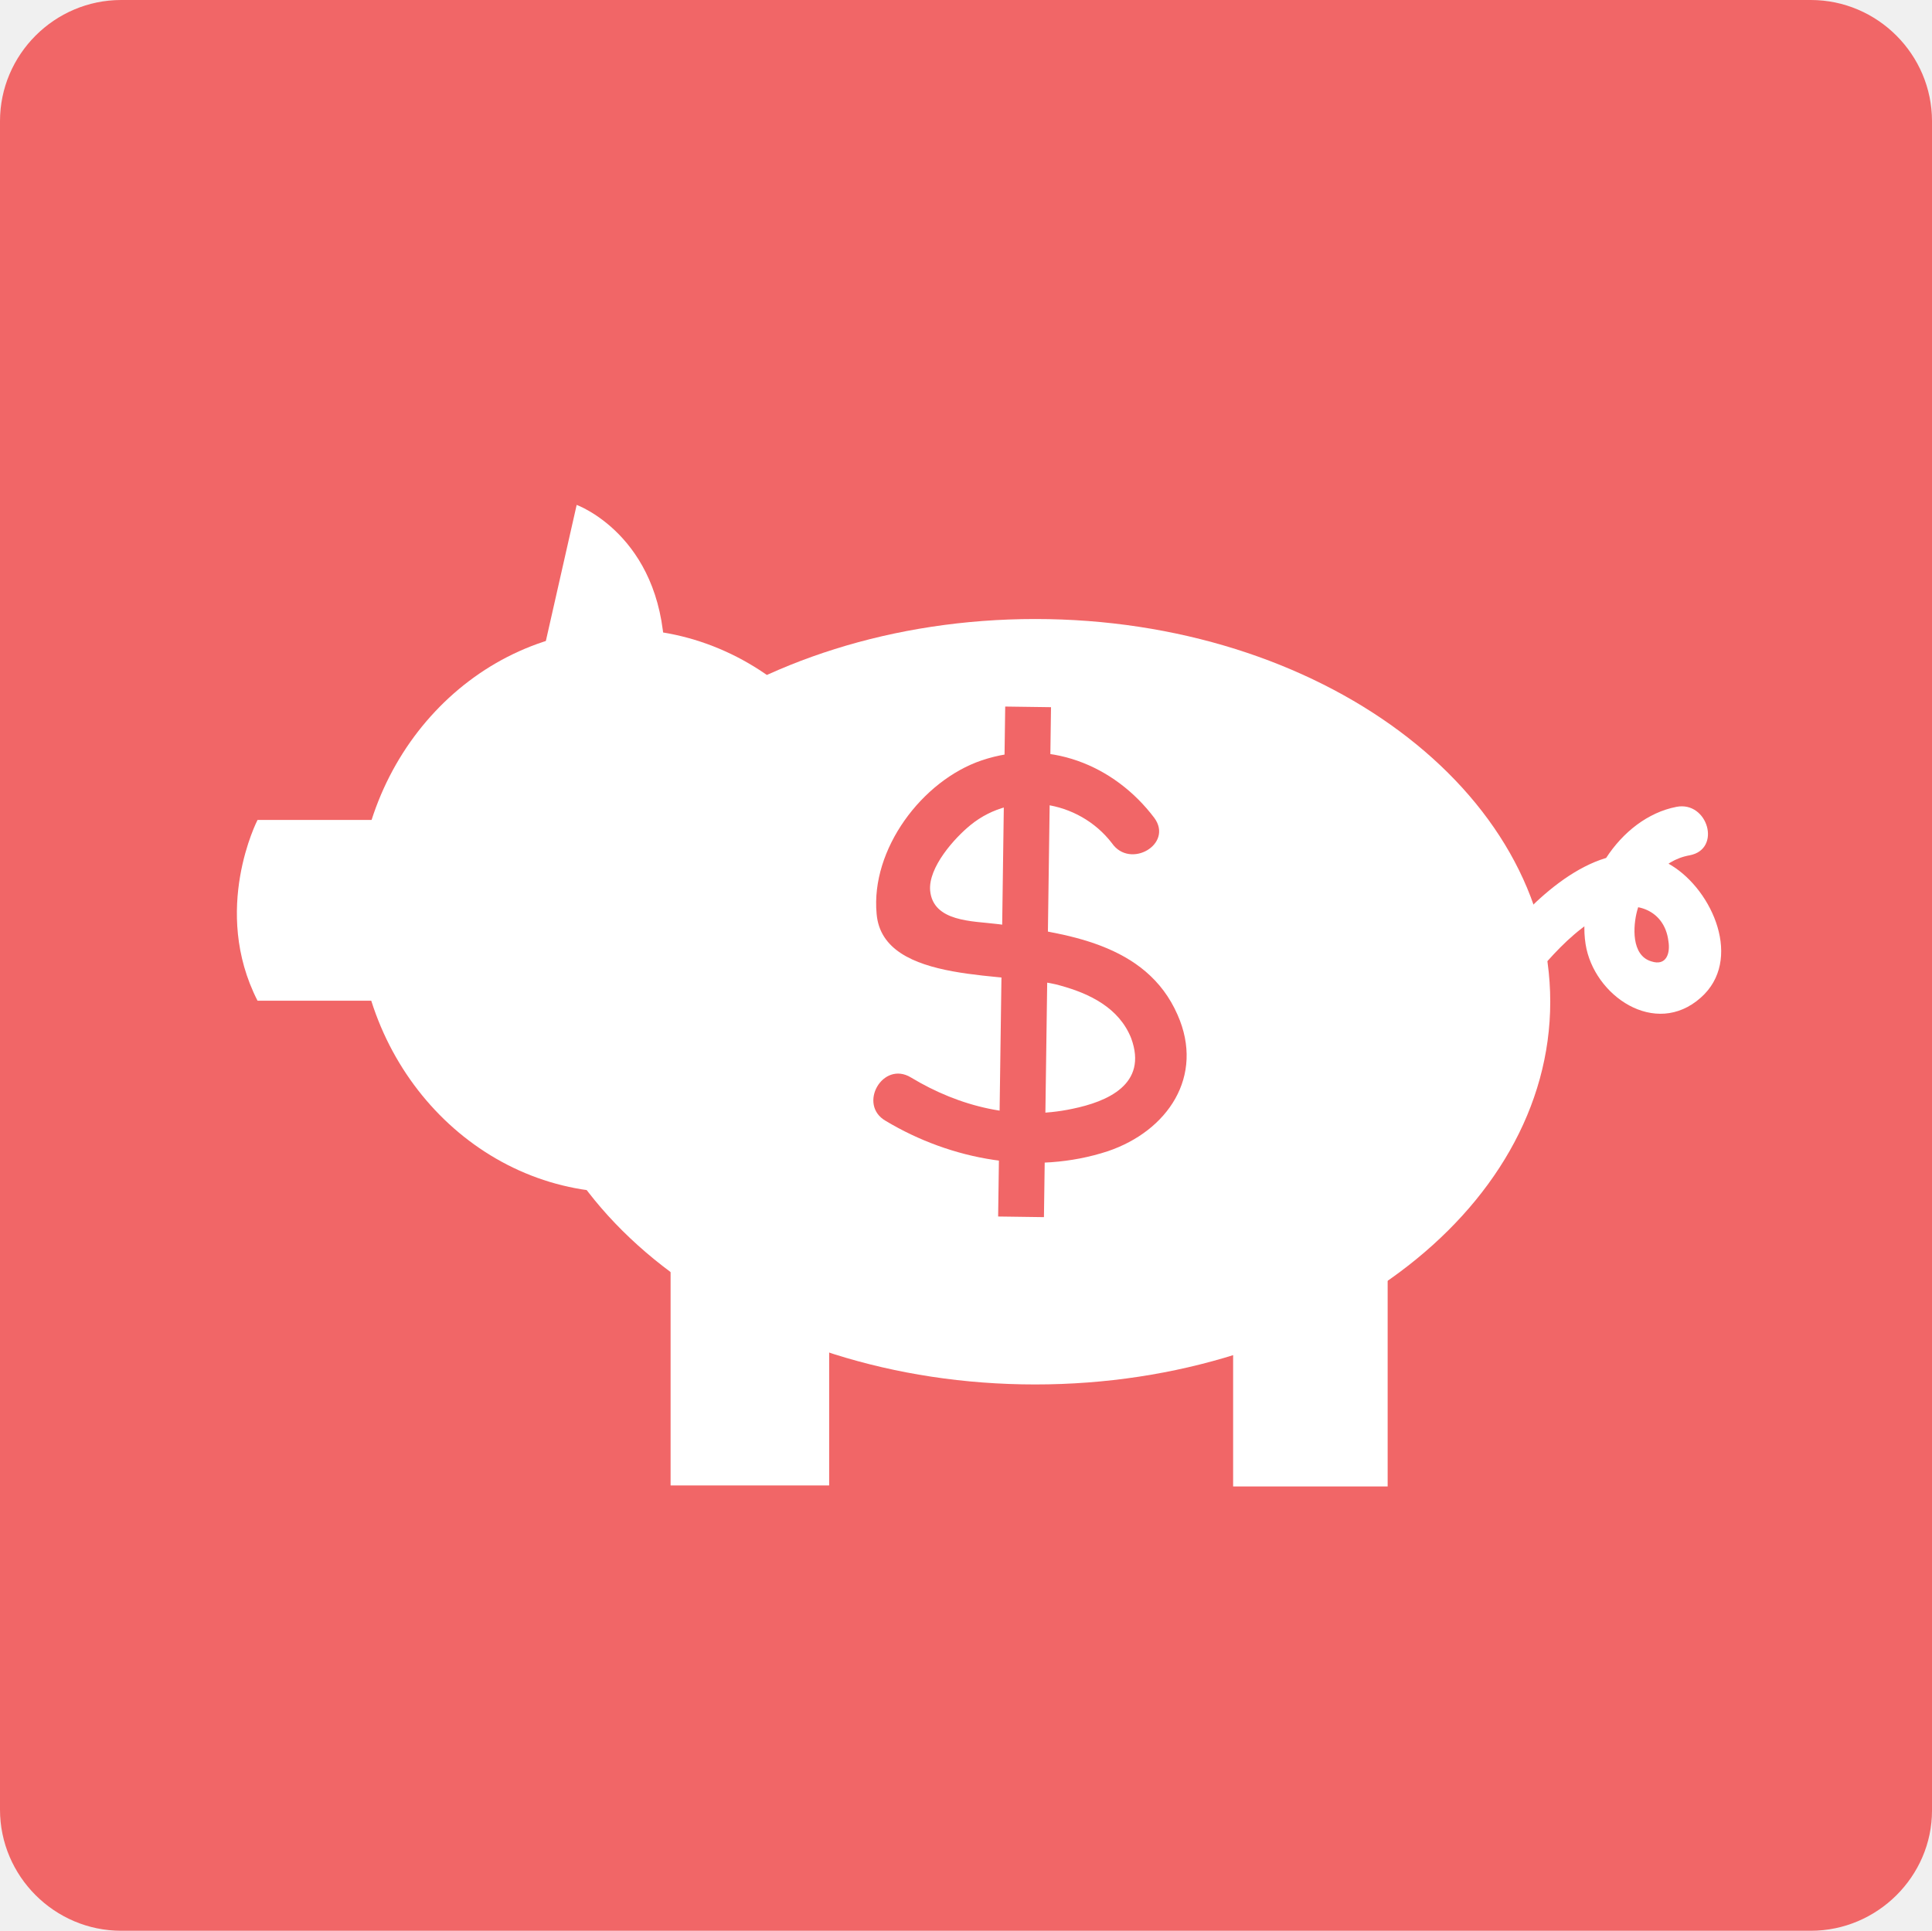
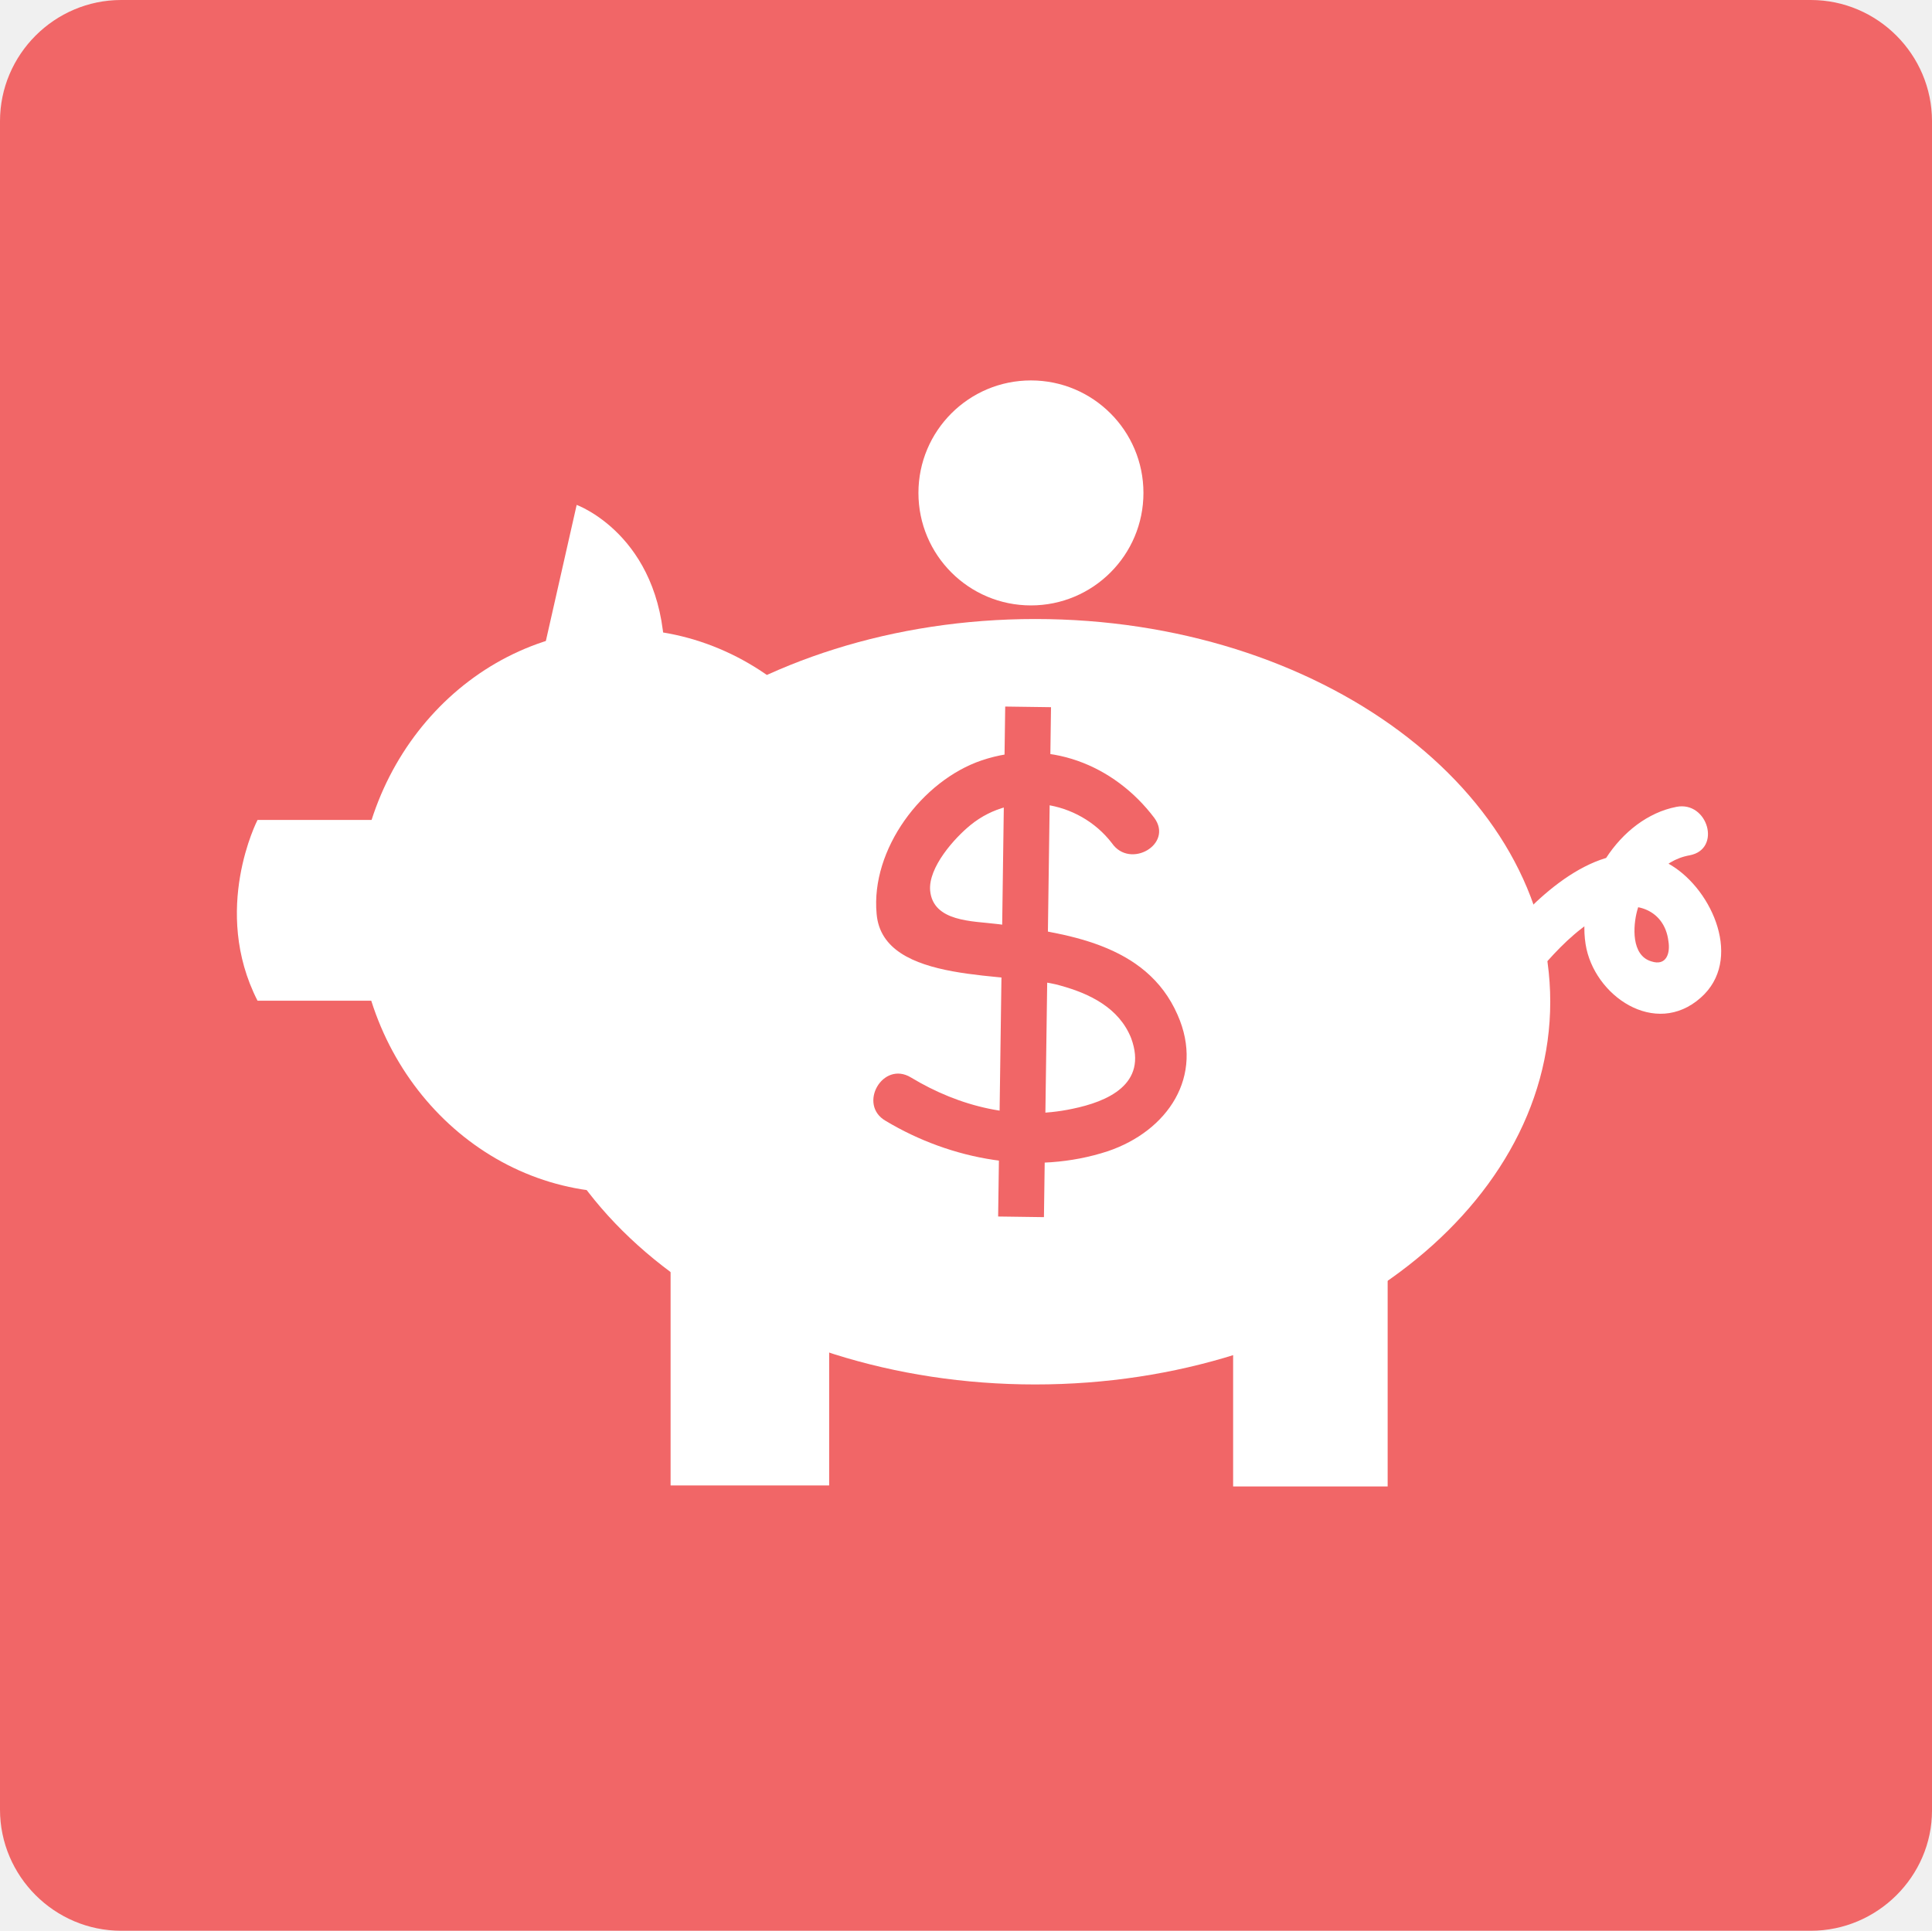
- <svg xmlns="http://www.w3.org/2000/svg" xml:space="preserve" viewBox="0 0 191.3 191.2" height="191.2" width="191.3" version="1.1" y="0px" x="0px">
+ <svg xmlns="http://www.w3.org/2000/svg" xml:space="preserve" height="191.2" width="191.3" version="1.1" y="0px" x="0px" viewBox="0 0 191.3 191.2">
  <style type="text/css">
	.st0{fill:#F16667;}
	.st1{fill:#FFFFFF;}
	.st2{fill:none;stroke:#F16667;stroke-width:4.536;stroke-miterlimit:10;}
</style>
-   <path fill="#f16667" class="st0" d="m179.3 191.2h-167.3c-6.6 0-12-5.4-12-12v-167.2c0-6.6 5.4-12 12-12h167.3c6.6 0 12 5.4 12 12v167.3c0 6.5-5.4 11.9-12 11.9z" />
+   <path d="m179.3 191.2h-167.3c-6.6 0-12-5.4-12-12v-167.2c0-6.6 5.4-12 12-12h167.3c6.6 0 12 5.4 12 12v167.3c0 6.5-5.4 11.9-12 11.9z" class="st0" fill="#f16667" />
+   <circle id="icon-save-coin" cx="102.08" cy="48.813" r="11.14" fill="#fff" />
  <g fill="#fff">
    <ellipse rx="51" ry="37.9" class="st1" cy="99.2" cx="102.5" />
-     <rect class="st1" height="21" width="15.3" y="126.2" x="122.1" />
-     <rect class="st1" height="26.6" width="15.7" y="120.5" x="66.4" />
+     <rect class="st1" width="15.3" y="126.2" x="122.1" height="21" />
+     <rect class="st1" width="15.7" y="120.5" x="66.4" height="26.6" />
  </g>
  <g transform="translate(-163.3,-154.4)">
-     <path fill="#fff" class="st1" d="m316.5 249.6c1.7-1.9 3.5-3.6 5.8-4.8 2.5-1.4 5.8-0.5 6.2 2.8 0.2 1.2-0.2 2.5-1.7 2-2-0.6-1.8-3.5-1.4-5 0.7-2.6 2.4-5 5.2-5.5 3.2-0.6 1.8-5.4-1.3-4.8-5.7 1.1-9.9 7.9-9 13.6 0.8 5.1 6.9 9.3 11.4 5.3 4.2-3.7 1.2-10.6-2.9-13.1-5.7-3.5-12.1 1.9-15.7 6-2.3 2.4 1.2 5.9 3.4 3.5z" />
+     <path d="m316.5 249.6c1.7-1.9 3.5-3.6 5.8-4.8 2.5-1.4 5.8-0.5 6.2 2.8 0.2 1.2-0.2 2.5-1.7 2-2-0.6-1.8-3.5-1.4-5 0.7-2.6 2.4-5 5.2-5.5 3.2-0.6 1.8-5.4-1.3-4.8-5.7 1.1-9.9 7.9-9 13.6 0.8 5.1 6.9 9.3 11.4 5.3 4.2-3.7 1.2-10.6-2.9-13.1-5.7-3.5-12.1 1.9-15.7 6-2.3 2.4 1.2 5.9 3.4 3.5z" class="st1" fill="#fff" />
  </g>
  <g fill="#fff">
    <ellipse rx="26.2" ry="27.9" class="st1" cy="90.2" cx="61.6" />
    <path class="st1" d="m53.5 65.9 3.6-15.9s8.3 3 8.7 14.5l-12.3 1.4z" />
    <path class="st1" d="m38.4 81.2h-12.9s-4.6 8.9 0 17.9h14.1" />
  </g>
  <g transform="translate(-163.3,-154.4)">
-     <path fill="#f16667" class="st0" d="m277.6 235.4c-4-5.3-10.6-7.9-17.1-5.7-5.9 2-11 8.8-10.4 15.2 0.6 7.1 13.4 5.7 18.2 7.1 2.9 0.8 5.8 2.2 7 5.2 1.7 4.6-2.4 6.3-5.8 7-5.6 1.2-11.2-0.2-16-3.1-2.8-1.7-5.3 2.7-2.5 4.3 6.5 3.9 14.7 5.4 22 3 5.9-2 9.6-7.4 6.9-13.5-3.1-7.1-11.1-8.1-17.9-9-2.4-0.3-6.3-0.2-6.6-3.3-0.2-2.3 2.4-5.2 4-6.5 4.3-3.5 10.7-2.5 14 1.8 1.8 2.6 6.1 0.1 4.2-2.5z" />
+     <path d="m277.6 235.4c-4-5.3-10.6-7.9-17.1-5.7-5.9 2-11 8.8-10.4 15.2 0.6 7.1 13.4 5.7 18.2 7.1 2.9 0.8 5.8 2.2 7 5.2 1.7 4.6-2.4 6.3-5.8 7-5.6 1.2-11.2-0.2-16-3.1-2.8-1.7-5.3 2.7-2.5 4.3 6.5 3.9 14.7 5.4 22 3 5.9-2 9.6-7.4 6.9-13.5-3.1-7.1-11.1-8.1-17.9-9-2.4-0.3-6.3-0.2-6.6-3.3-0.2-2.3 2.4-5.2 4-6.5 4.3-3.5 10.7-2.5 14 1.8 1.8 2.6 6.1 0.1 4.2-2.5z" class="st0" fill="#f16667" />
  </g>
-   <line stroke-width="4.536" y2="120.5" x2="101.1" stroke="#f16667" stroke-miterlimit="10" y1="70" x1="101.8" class="st2" fill="none" />
+   <line stroke-width="4.536" x1="101.8" y1="70" stroke="#f16667" stroke-miterlimit="10" x2="101.1" y2="120.5" class="st2" fill="none" />
</svg>
